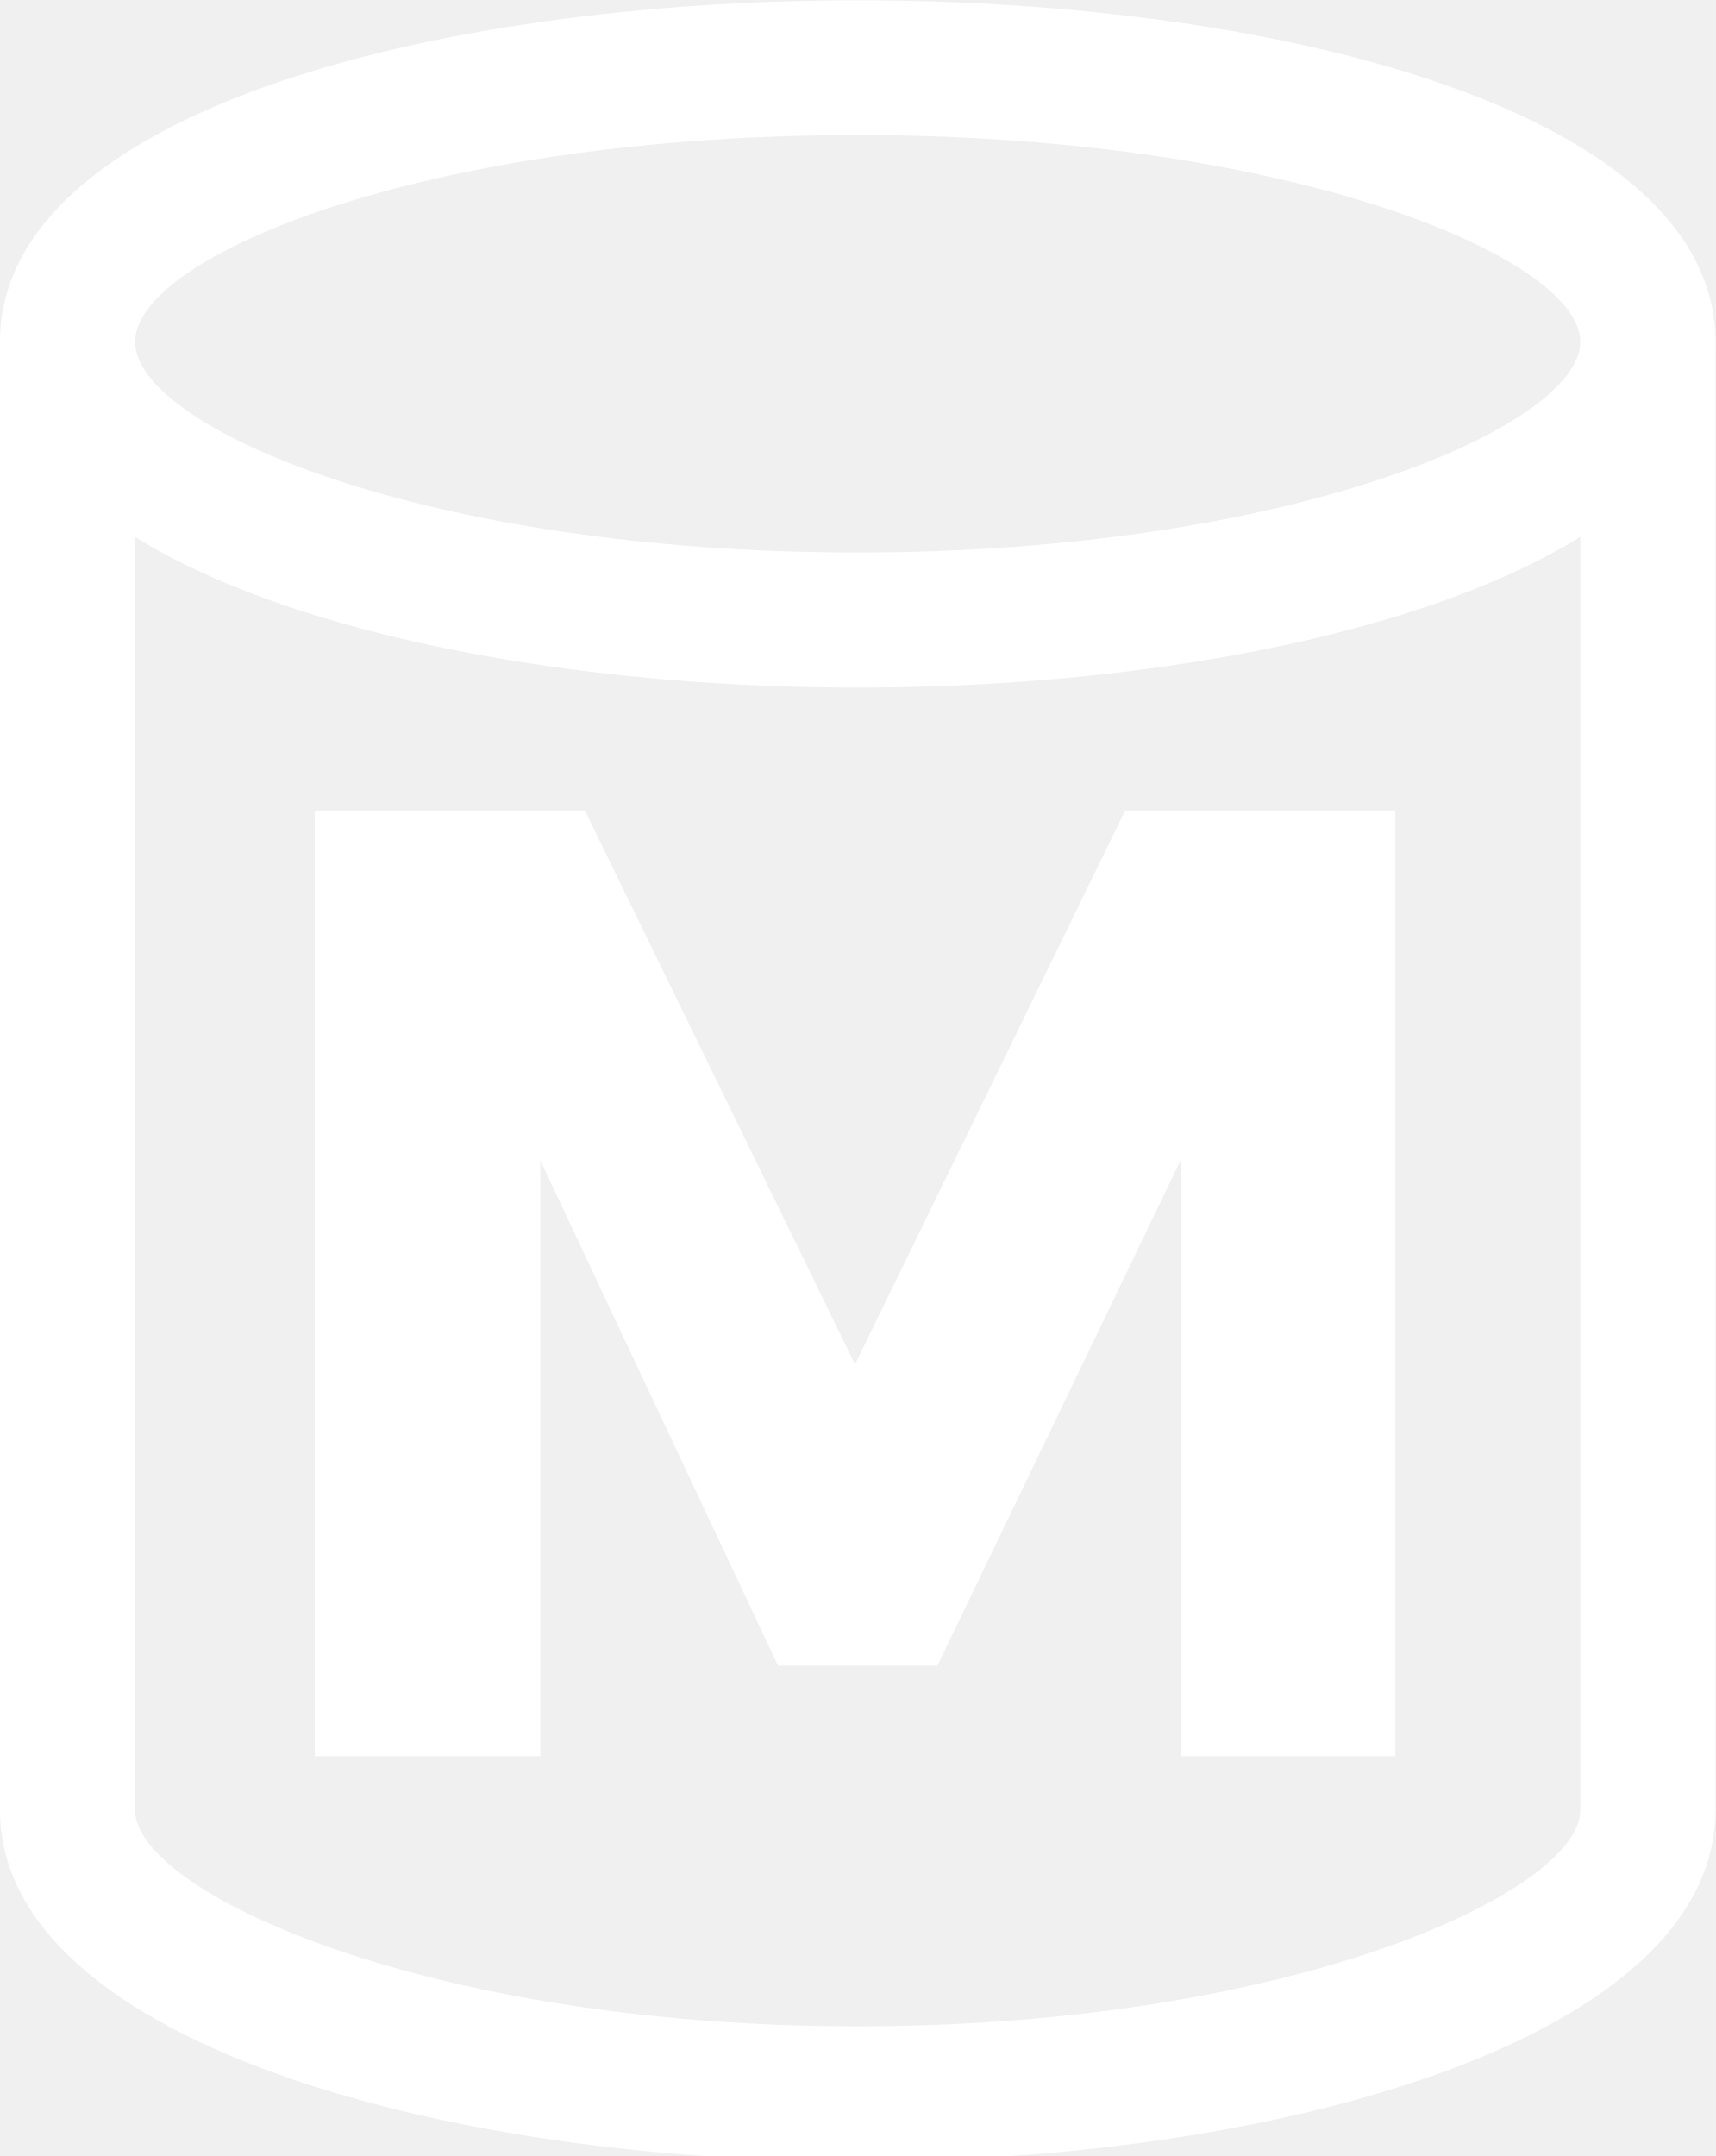
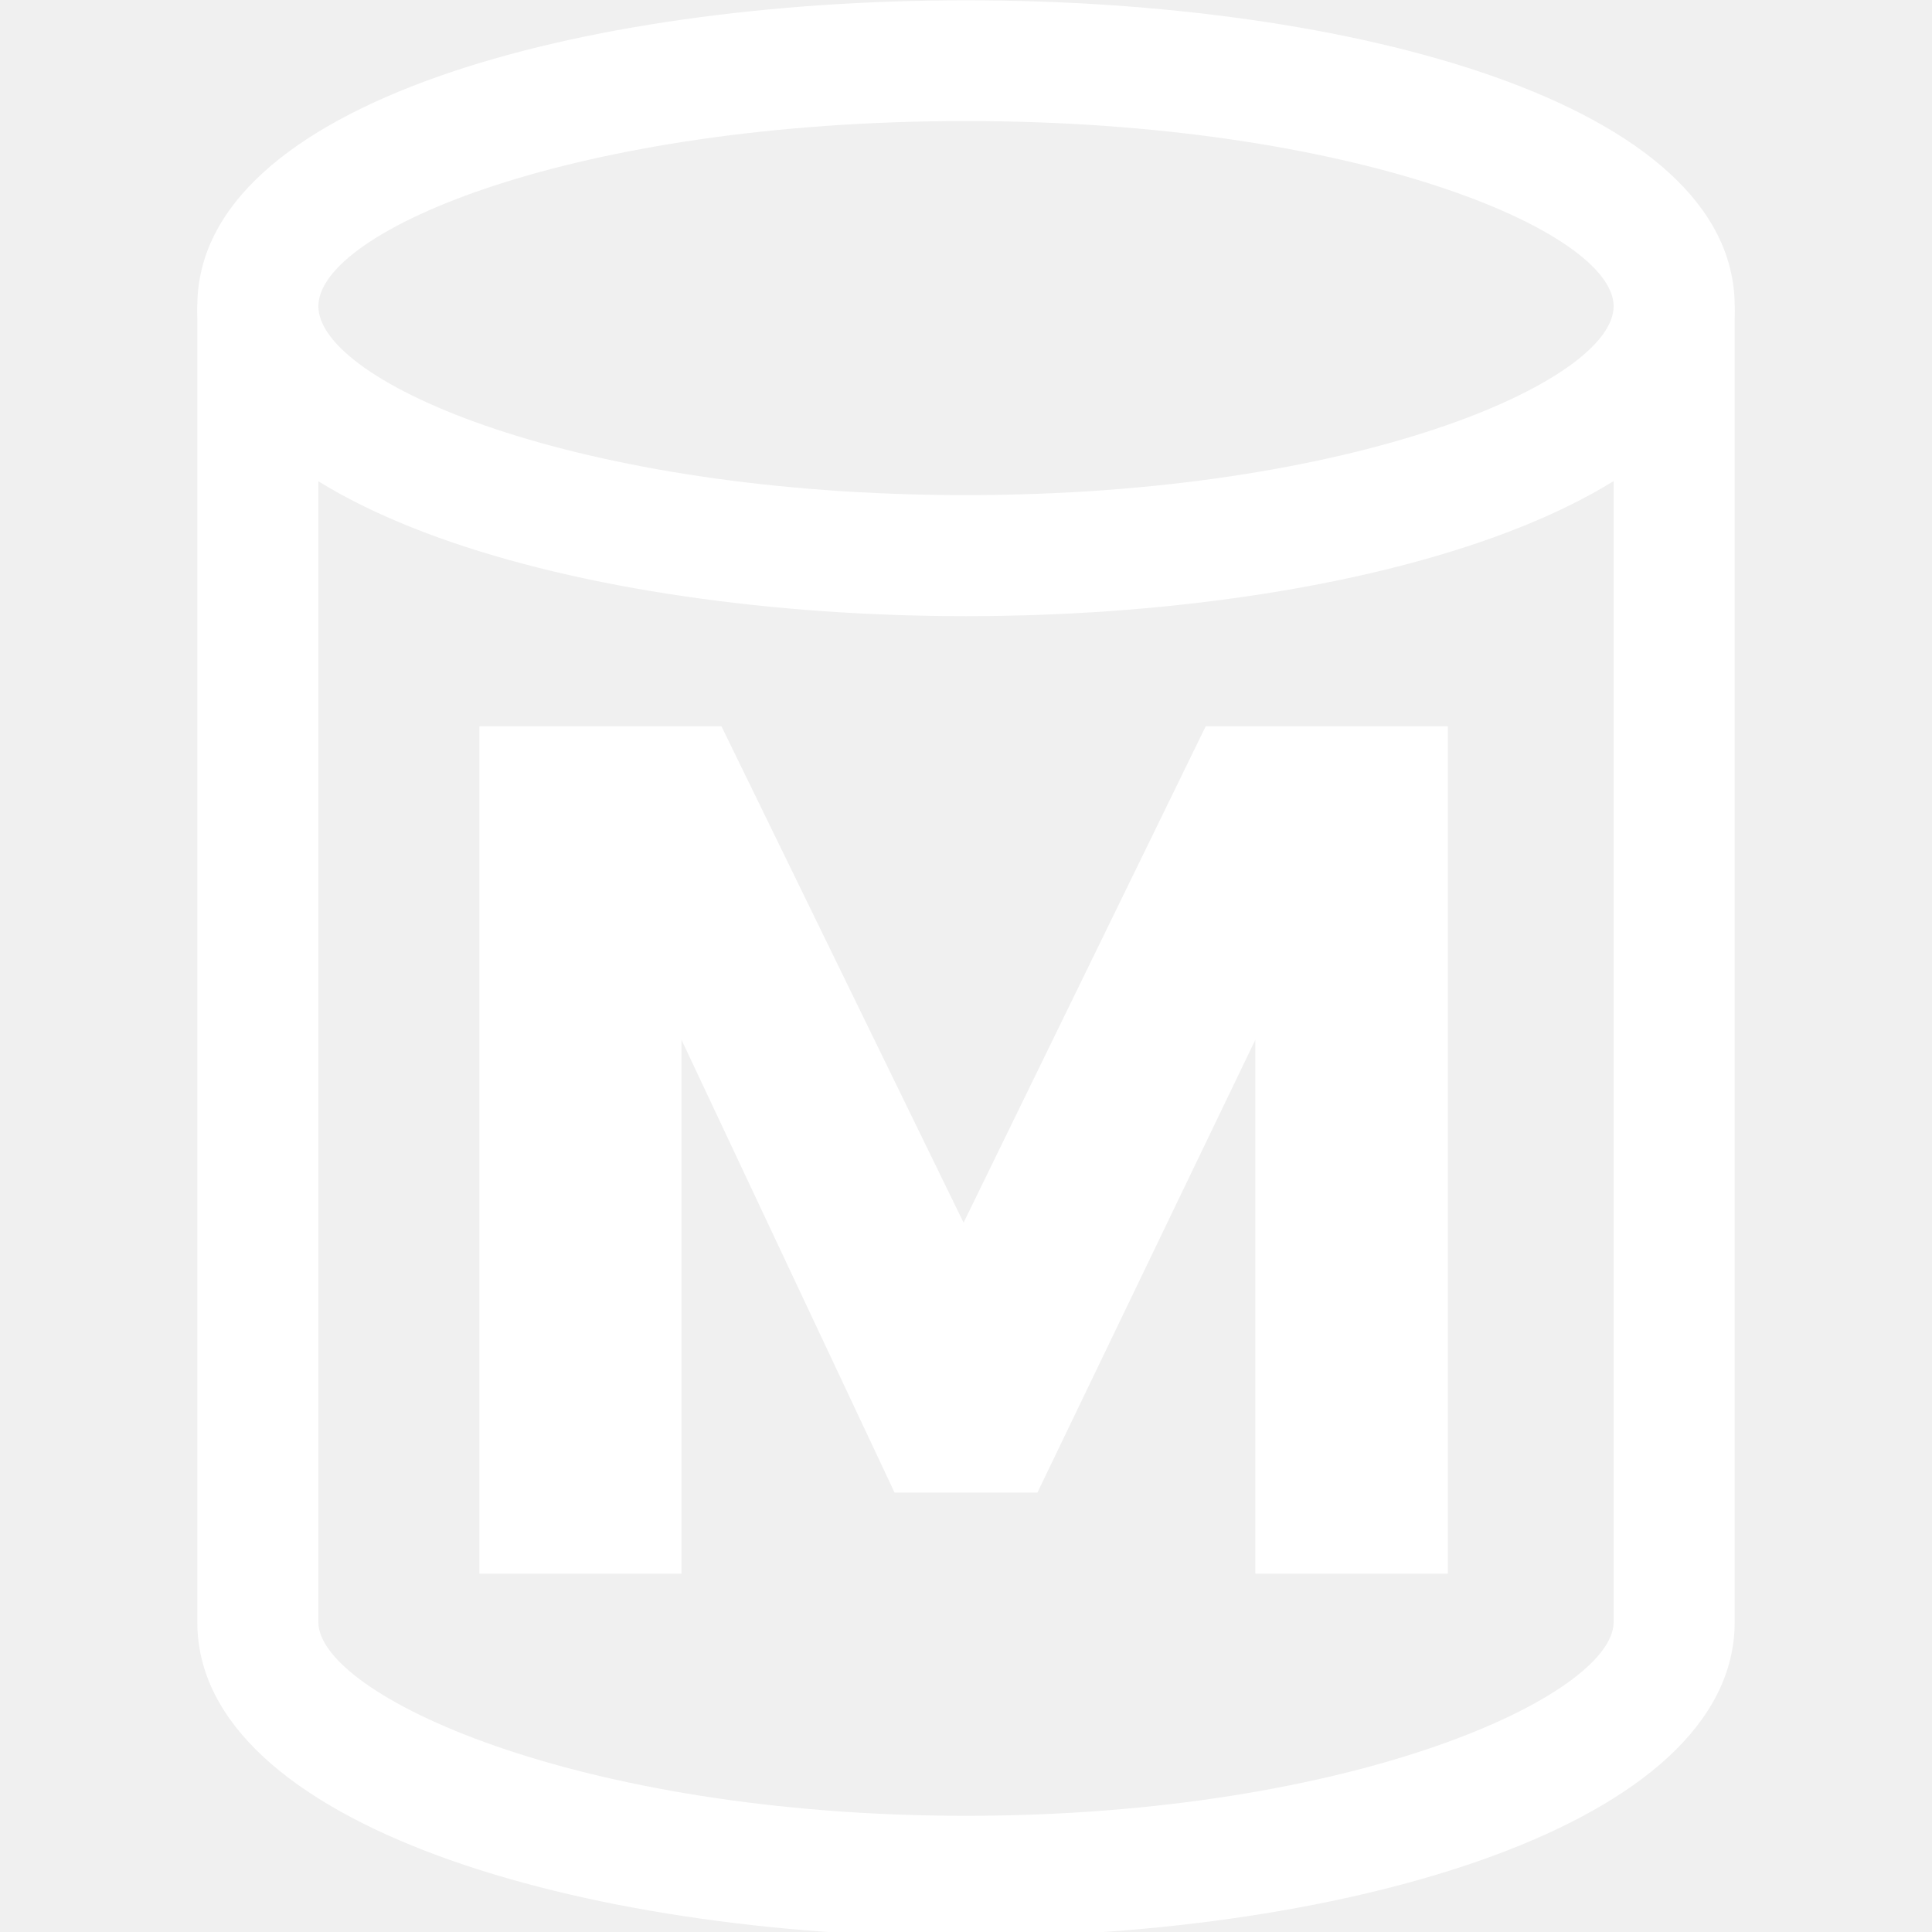
- <svg xmlns="http://www.w3.org/2000/svg" viewBox="0 0 12.7 15.96">
+ <svg xmlns="http://www.w3.org/2000/svg" width="30" height="30" viewBox="0 0 12.7 15.96">
  <defs>
    <style>
      .cls-1 {
        fill: #fff;
      }
    </style>
  </defs>
  <g id="Layer_2" data-name="Layer 2">
    <g id="Layer_1-2" data-name="Layer 1">
      <g>
        <path class="cls-1" d="M6.35,5.09C3.19,5.09,0,4.21,0,2.53c0-3.37,12.7-3.37,12.7,0C12.7,4.21,9.5,5.09,6.35,5.09ZM6.35,1C3.13,1,1,1.9,1,2.53S3.13,4.09,6.35,4.09s5.35-.94,5.35-1.56S9.56,1,6.35,1Z" />
        <path class="cls-1" d="M6.35,16C3.19,16,0,15.08,0,13.4V2.57a.5.5,0,0,1,1,0V13.4C1,14,3.13,15,6.35,15S11.7,14,11.7,13.4V2.57a.5.5,0,0,1,.5-.5.51.51,0,0,1,.5.5V13.4C12.7,15.08,9.5,16,6.35,16Z" />
        <path class="cls-1" d="M2.33,6h2l2,4.1,2-4.1h2v7H8.74V8.59L6.94,12.33H5.76L4,8.59V13H2.33Z" />
      </g>
    </g>
  </g>
</svg>
